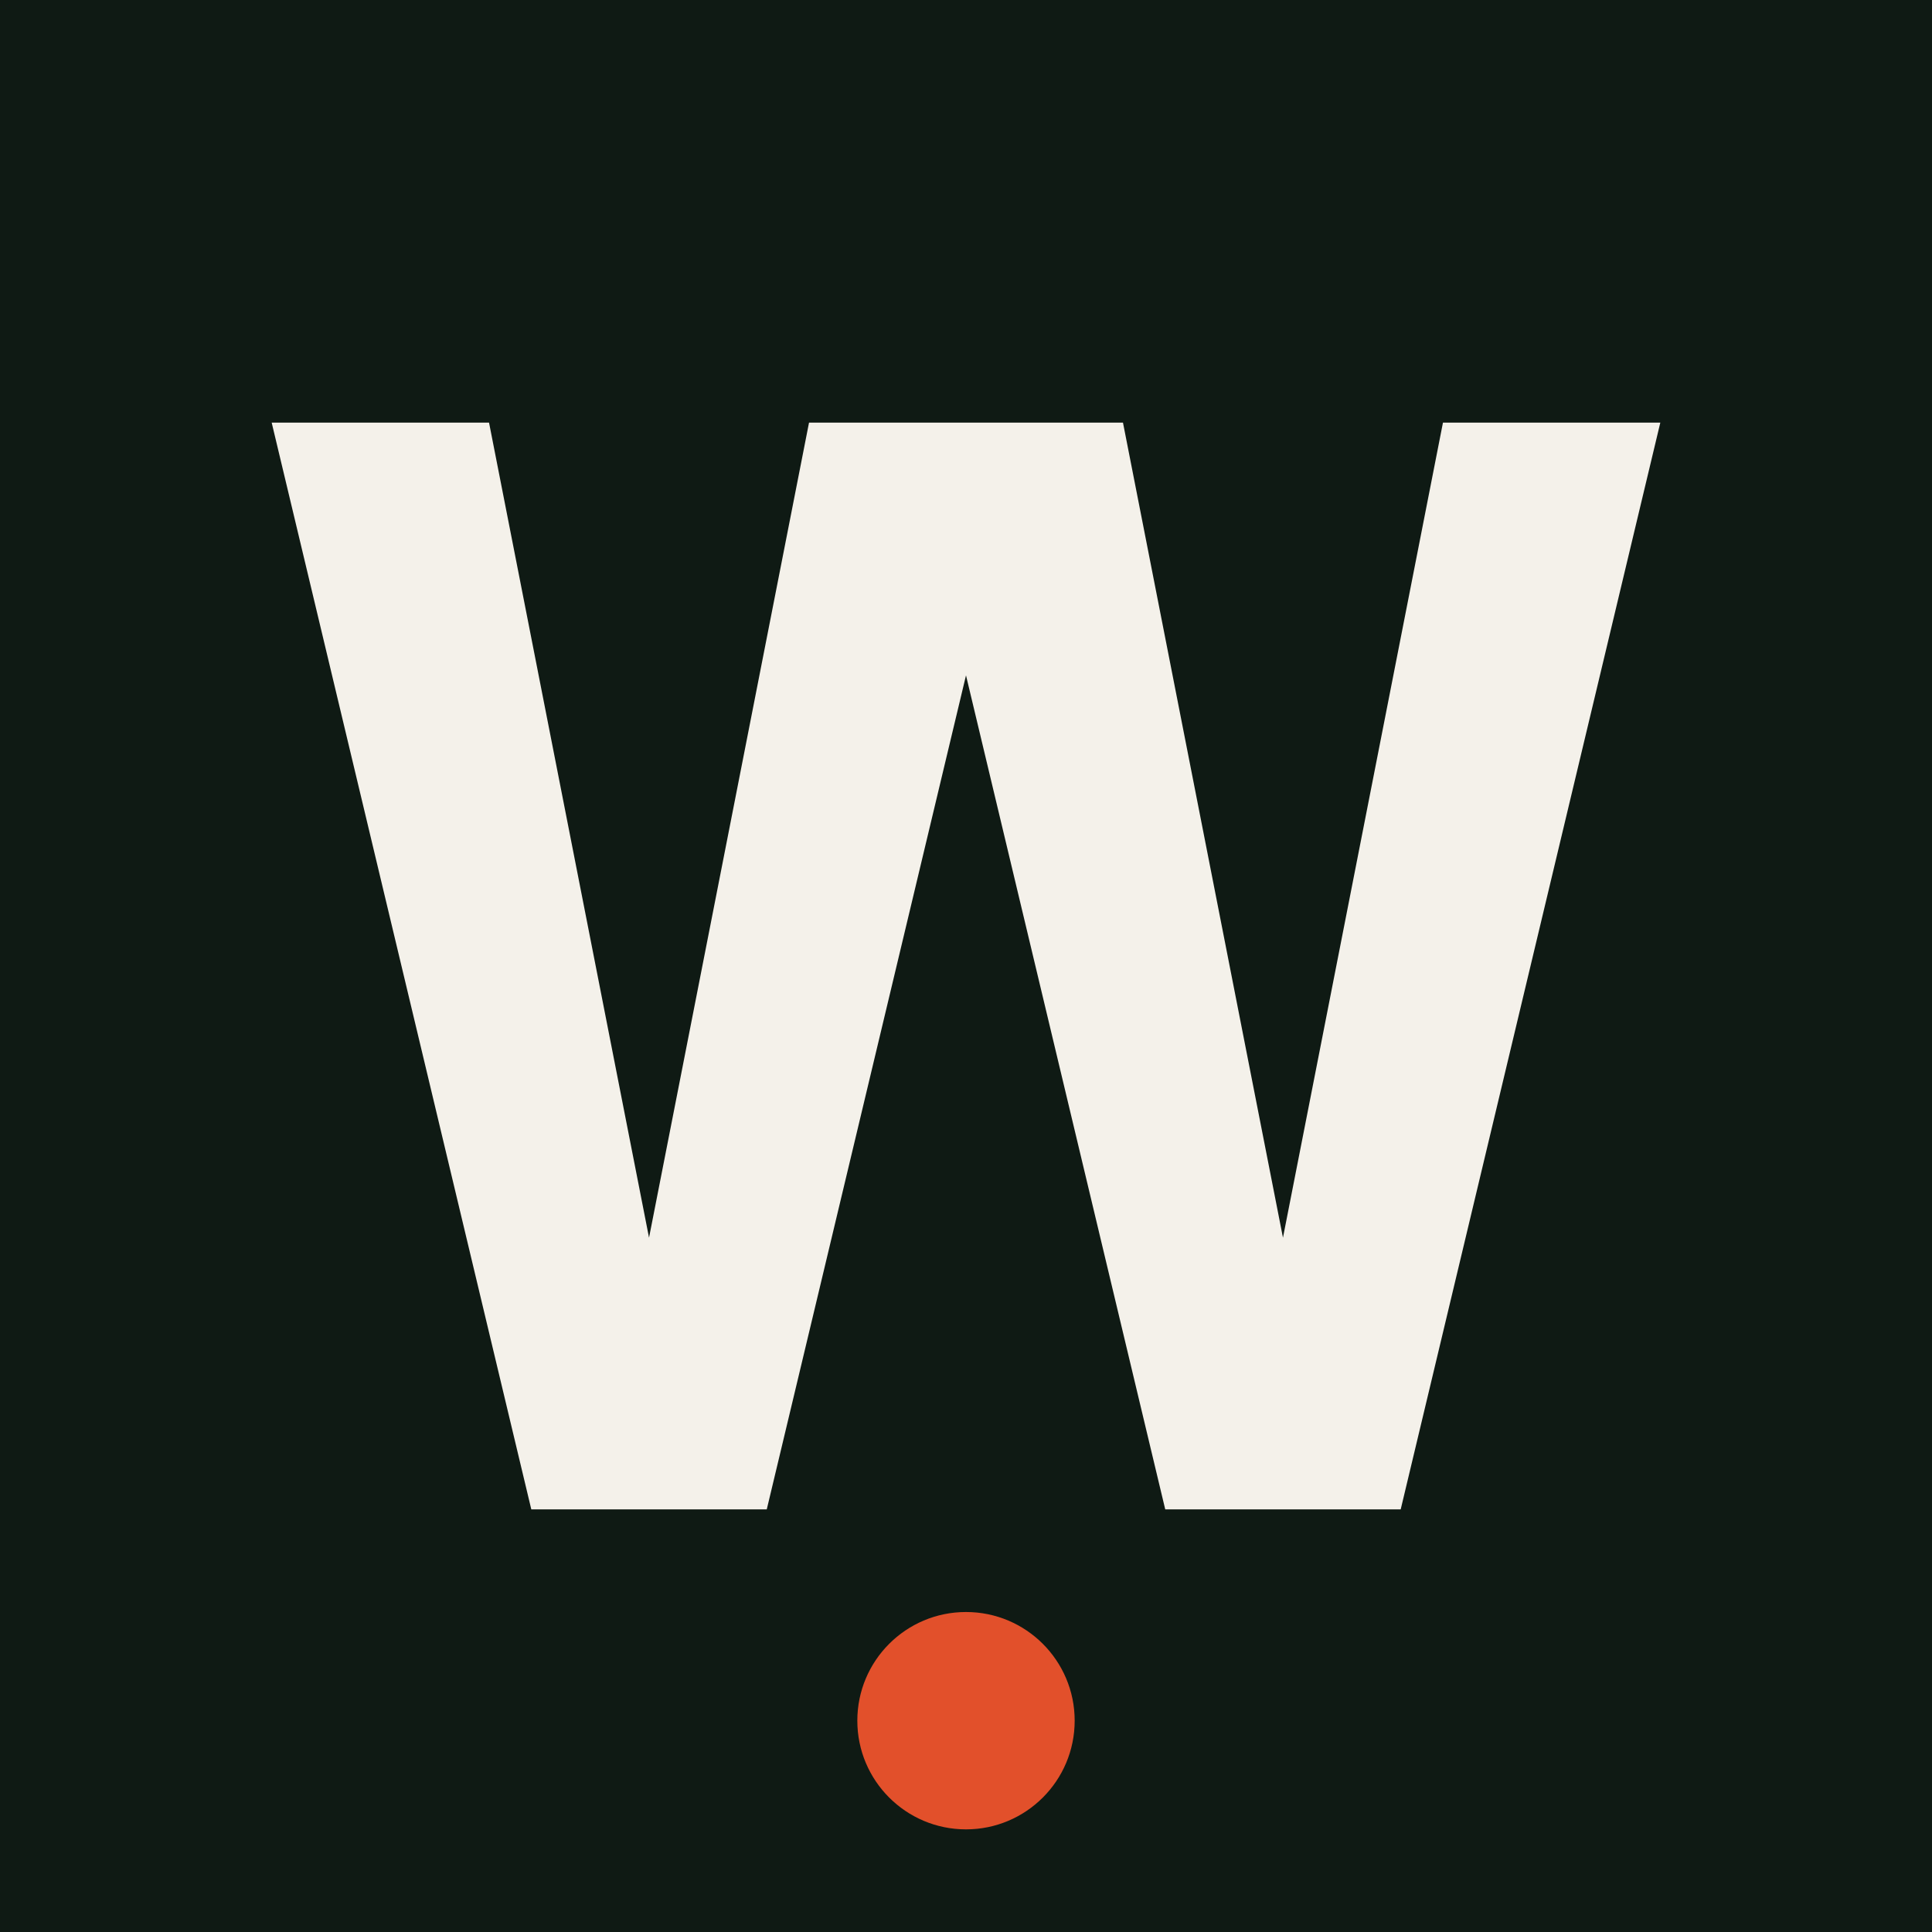
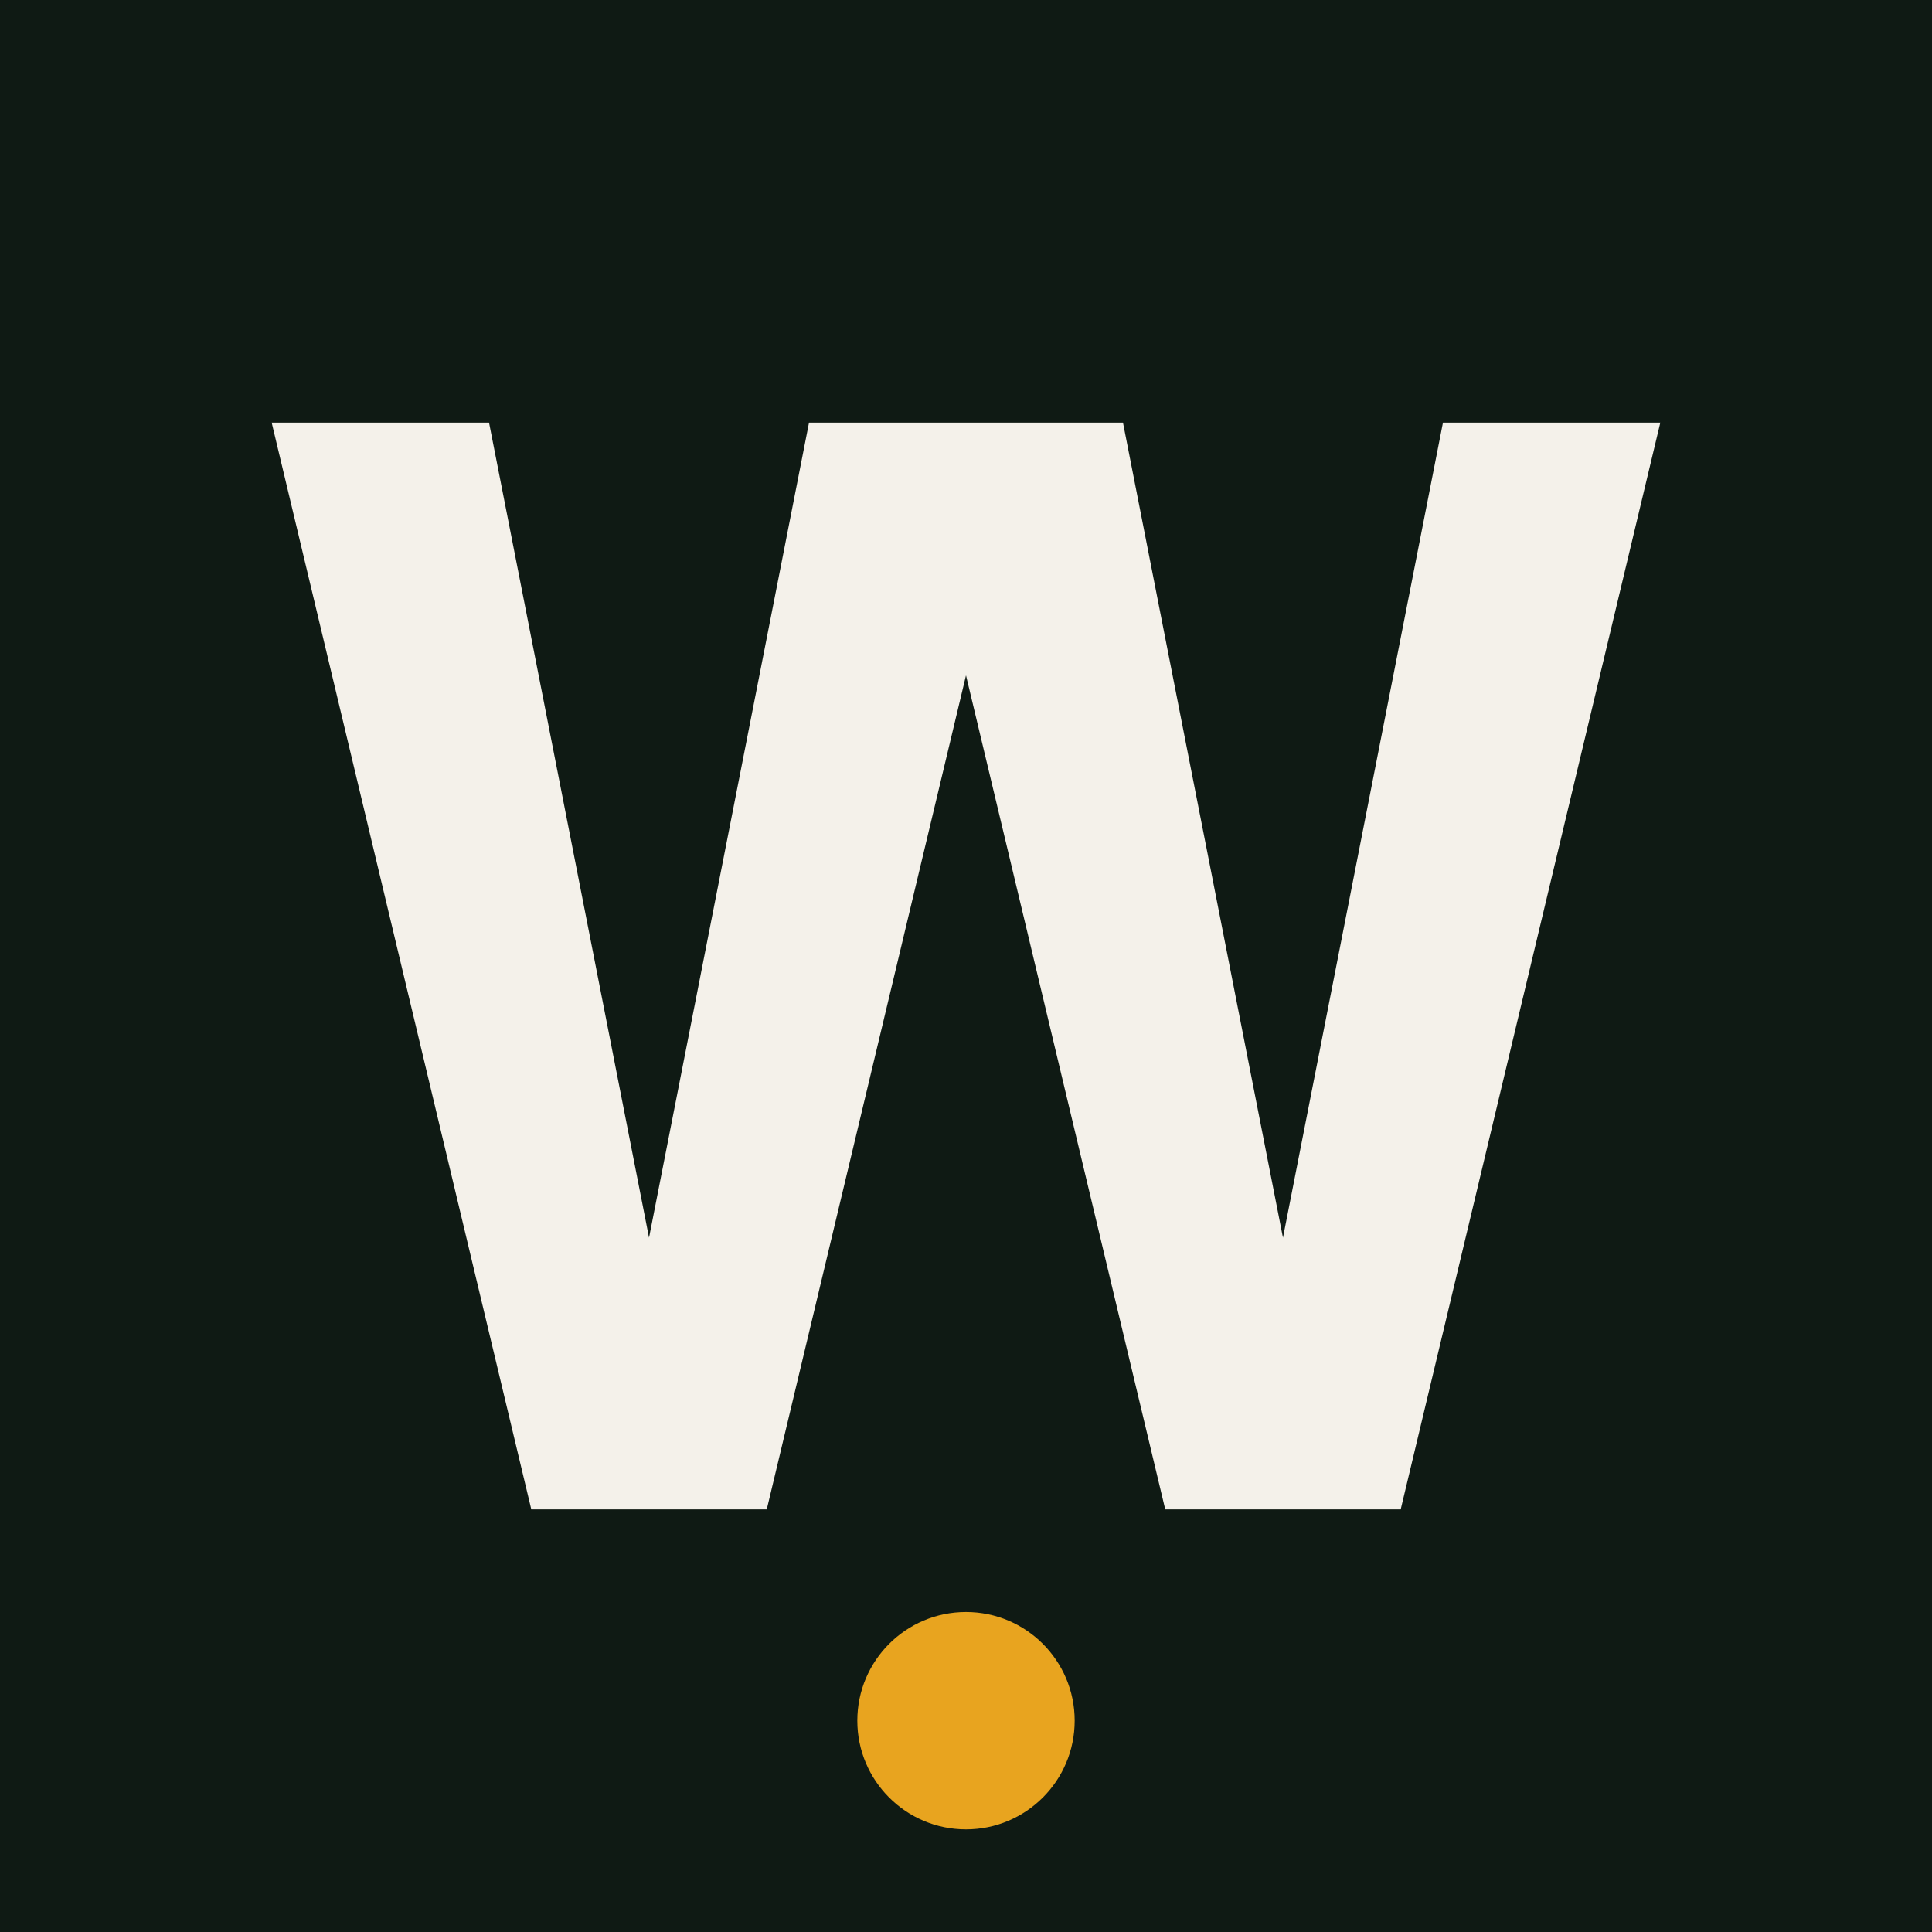
<svg xmlns="http://www.w3.org/2000/svg" viewBox="0 0 64 64">
  <rect width="64" height="64" fill="#0f1a14" />
  <path d="M9 14h7.200l5.300 27 5.300-27H34l-8.600 36h-7.800zM30 14h7.200l5.300 27 5.300-27H55l-8.600 36h-7.800z" fill="#f4f1ea" />
-   <circle cx="32" cy="57" r="3.600" fill="#e2502b" />
+   <circle cx="32" cy="57" r="3.600" fill="#e8a41f" />
</svg>
